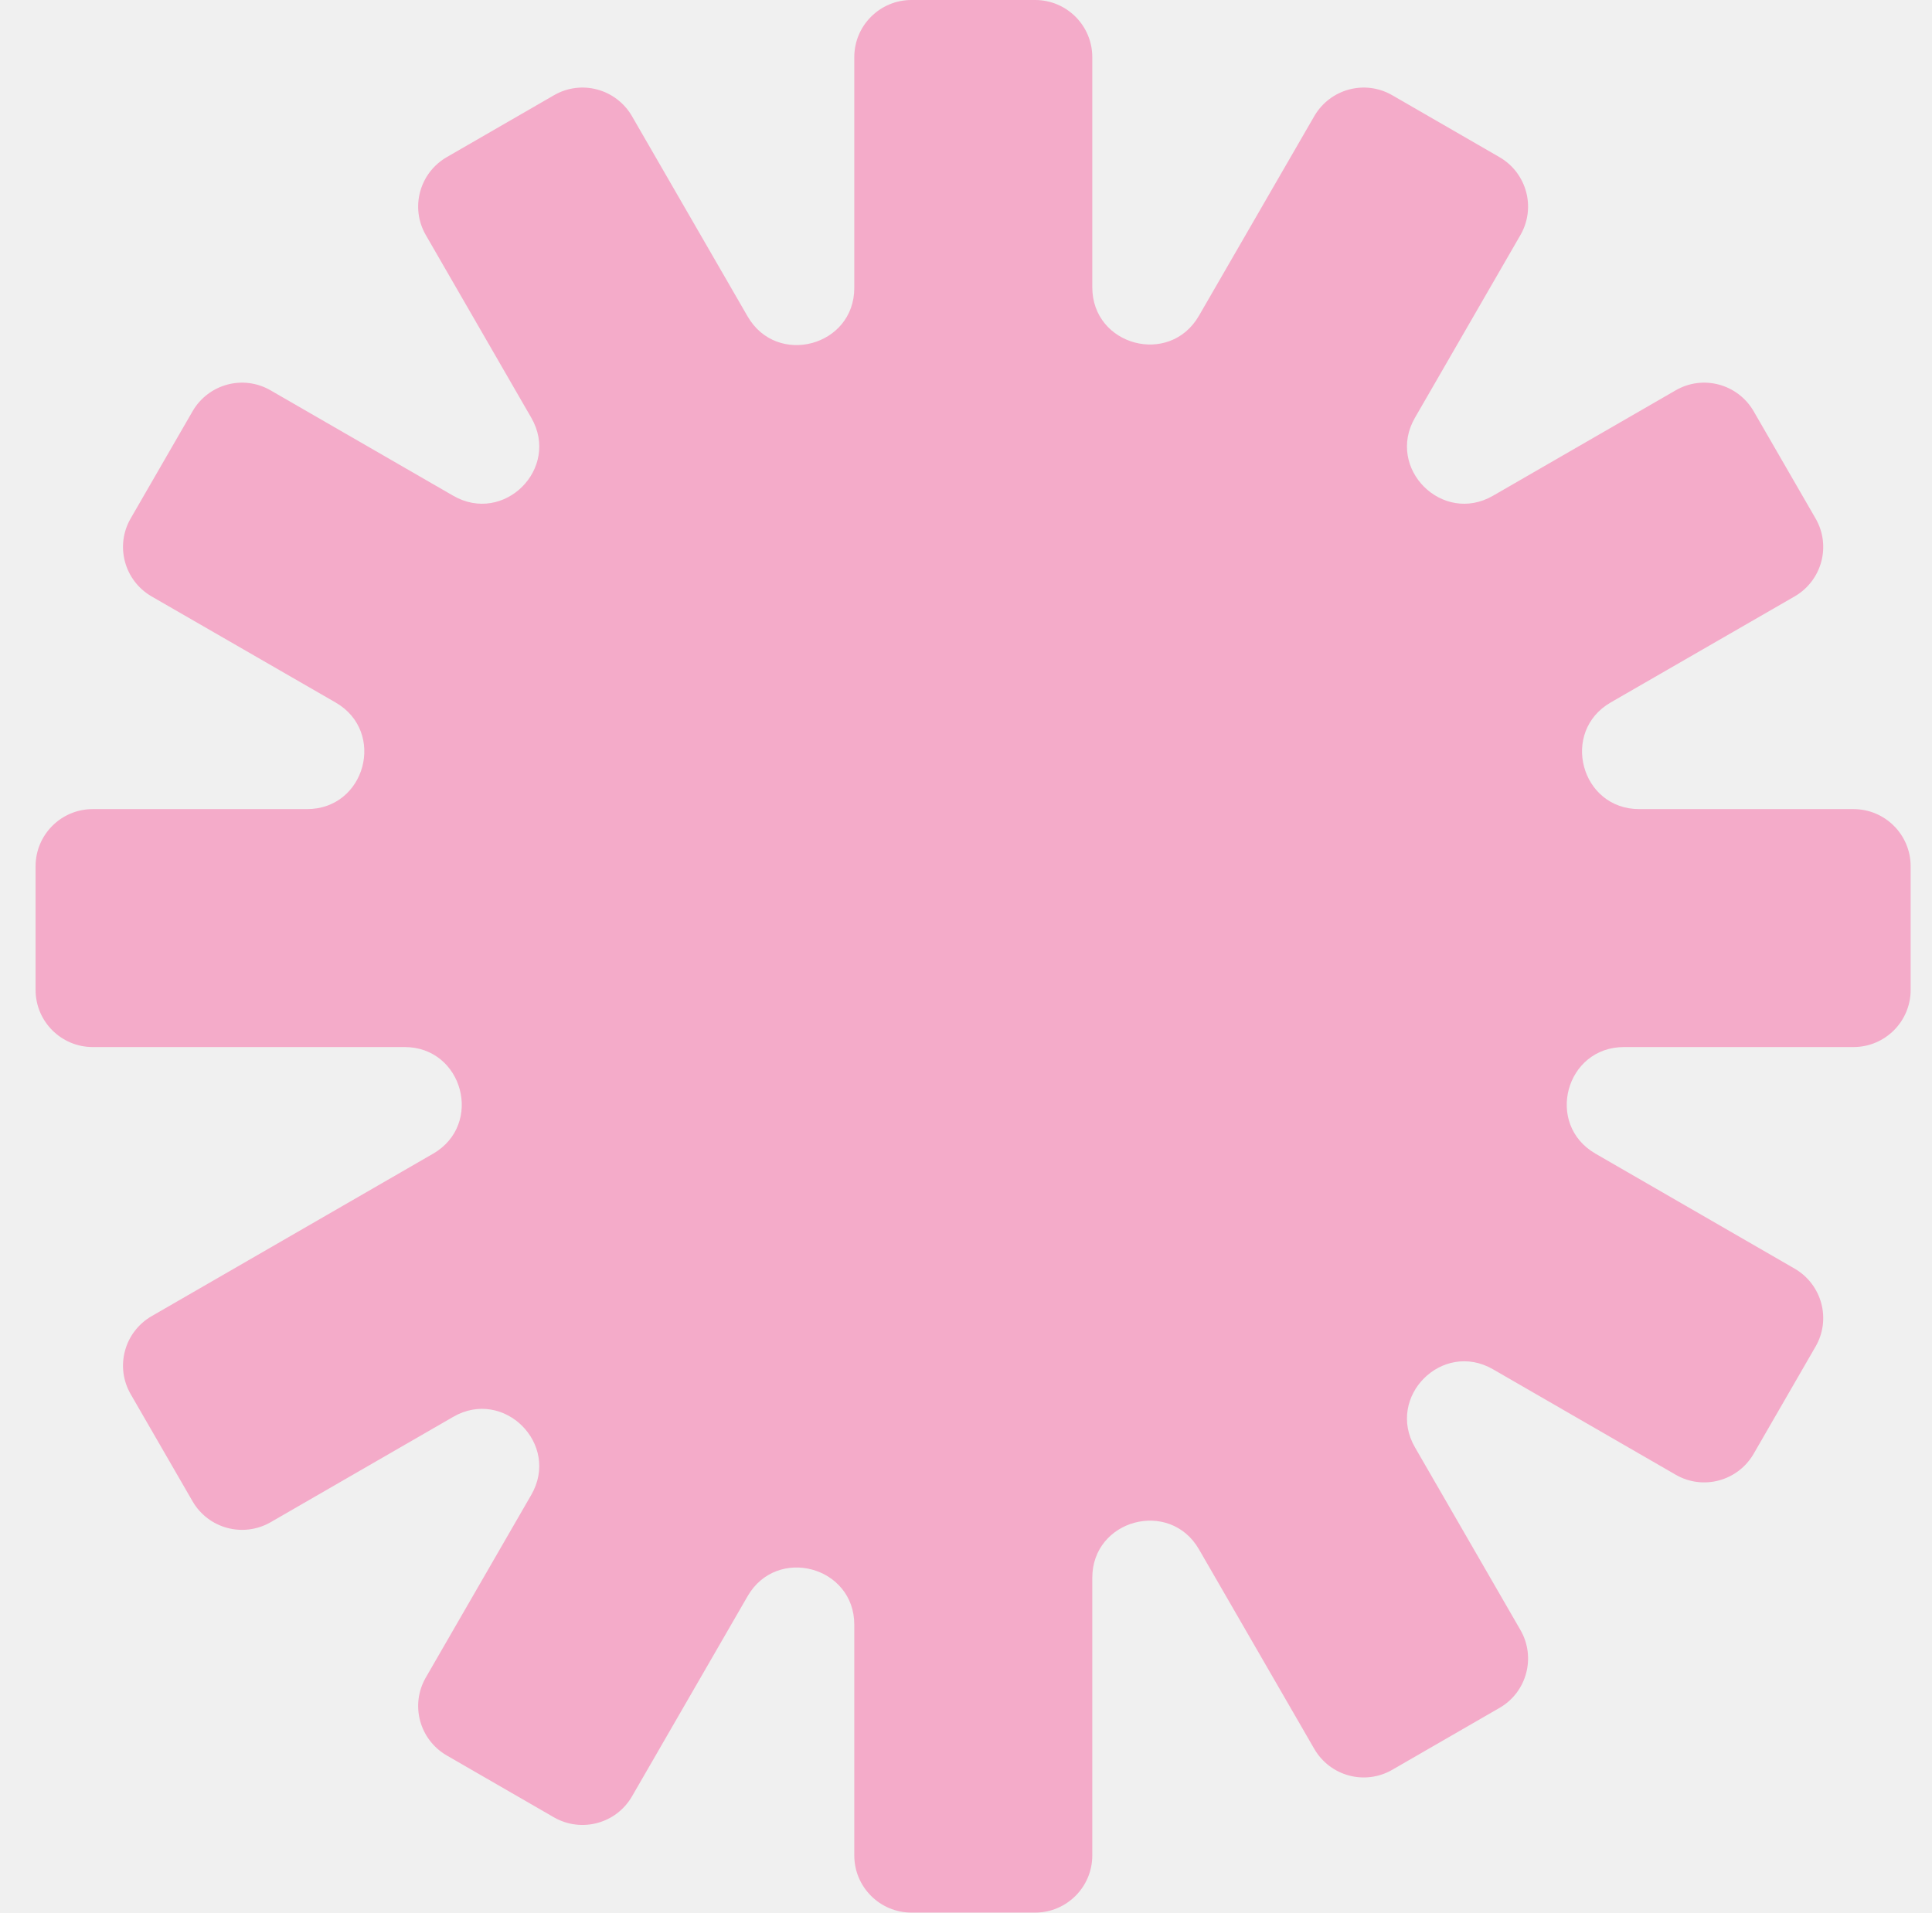
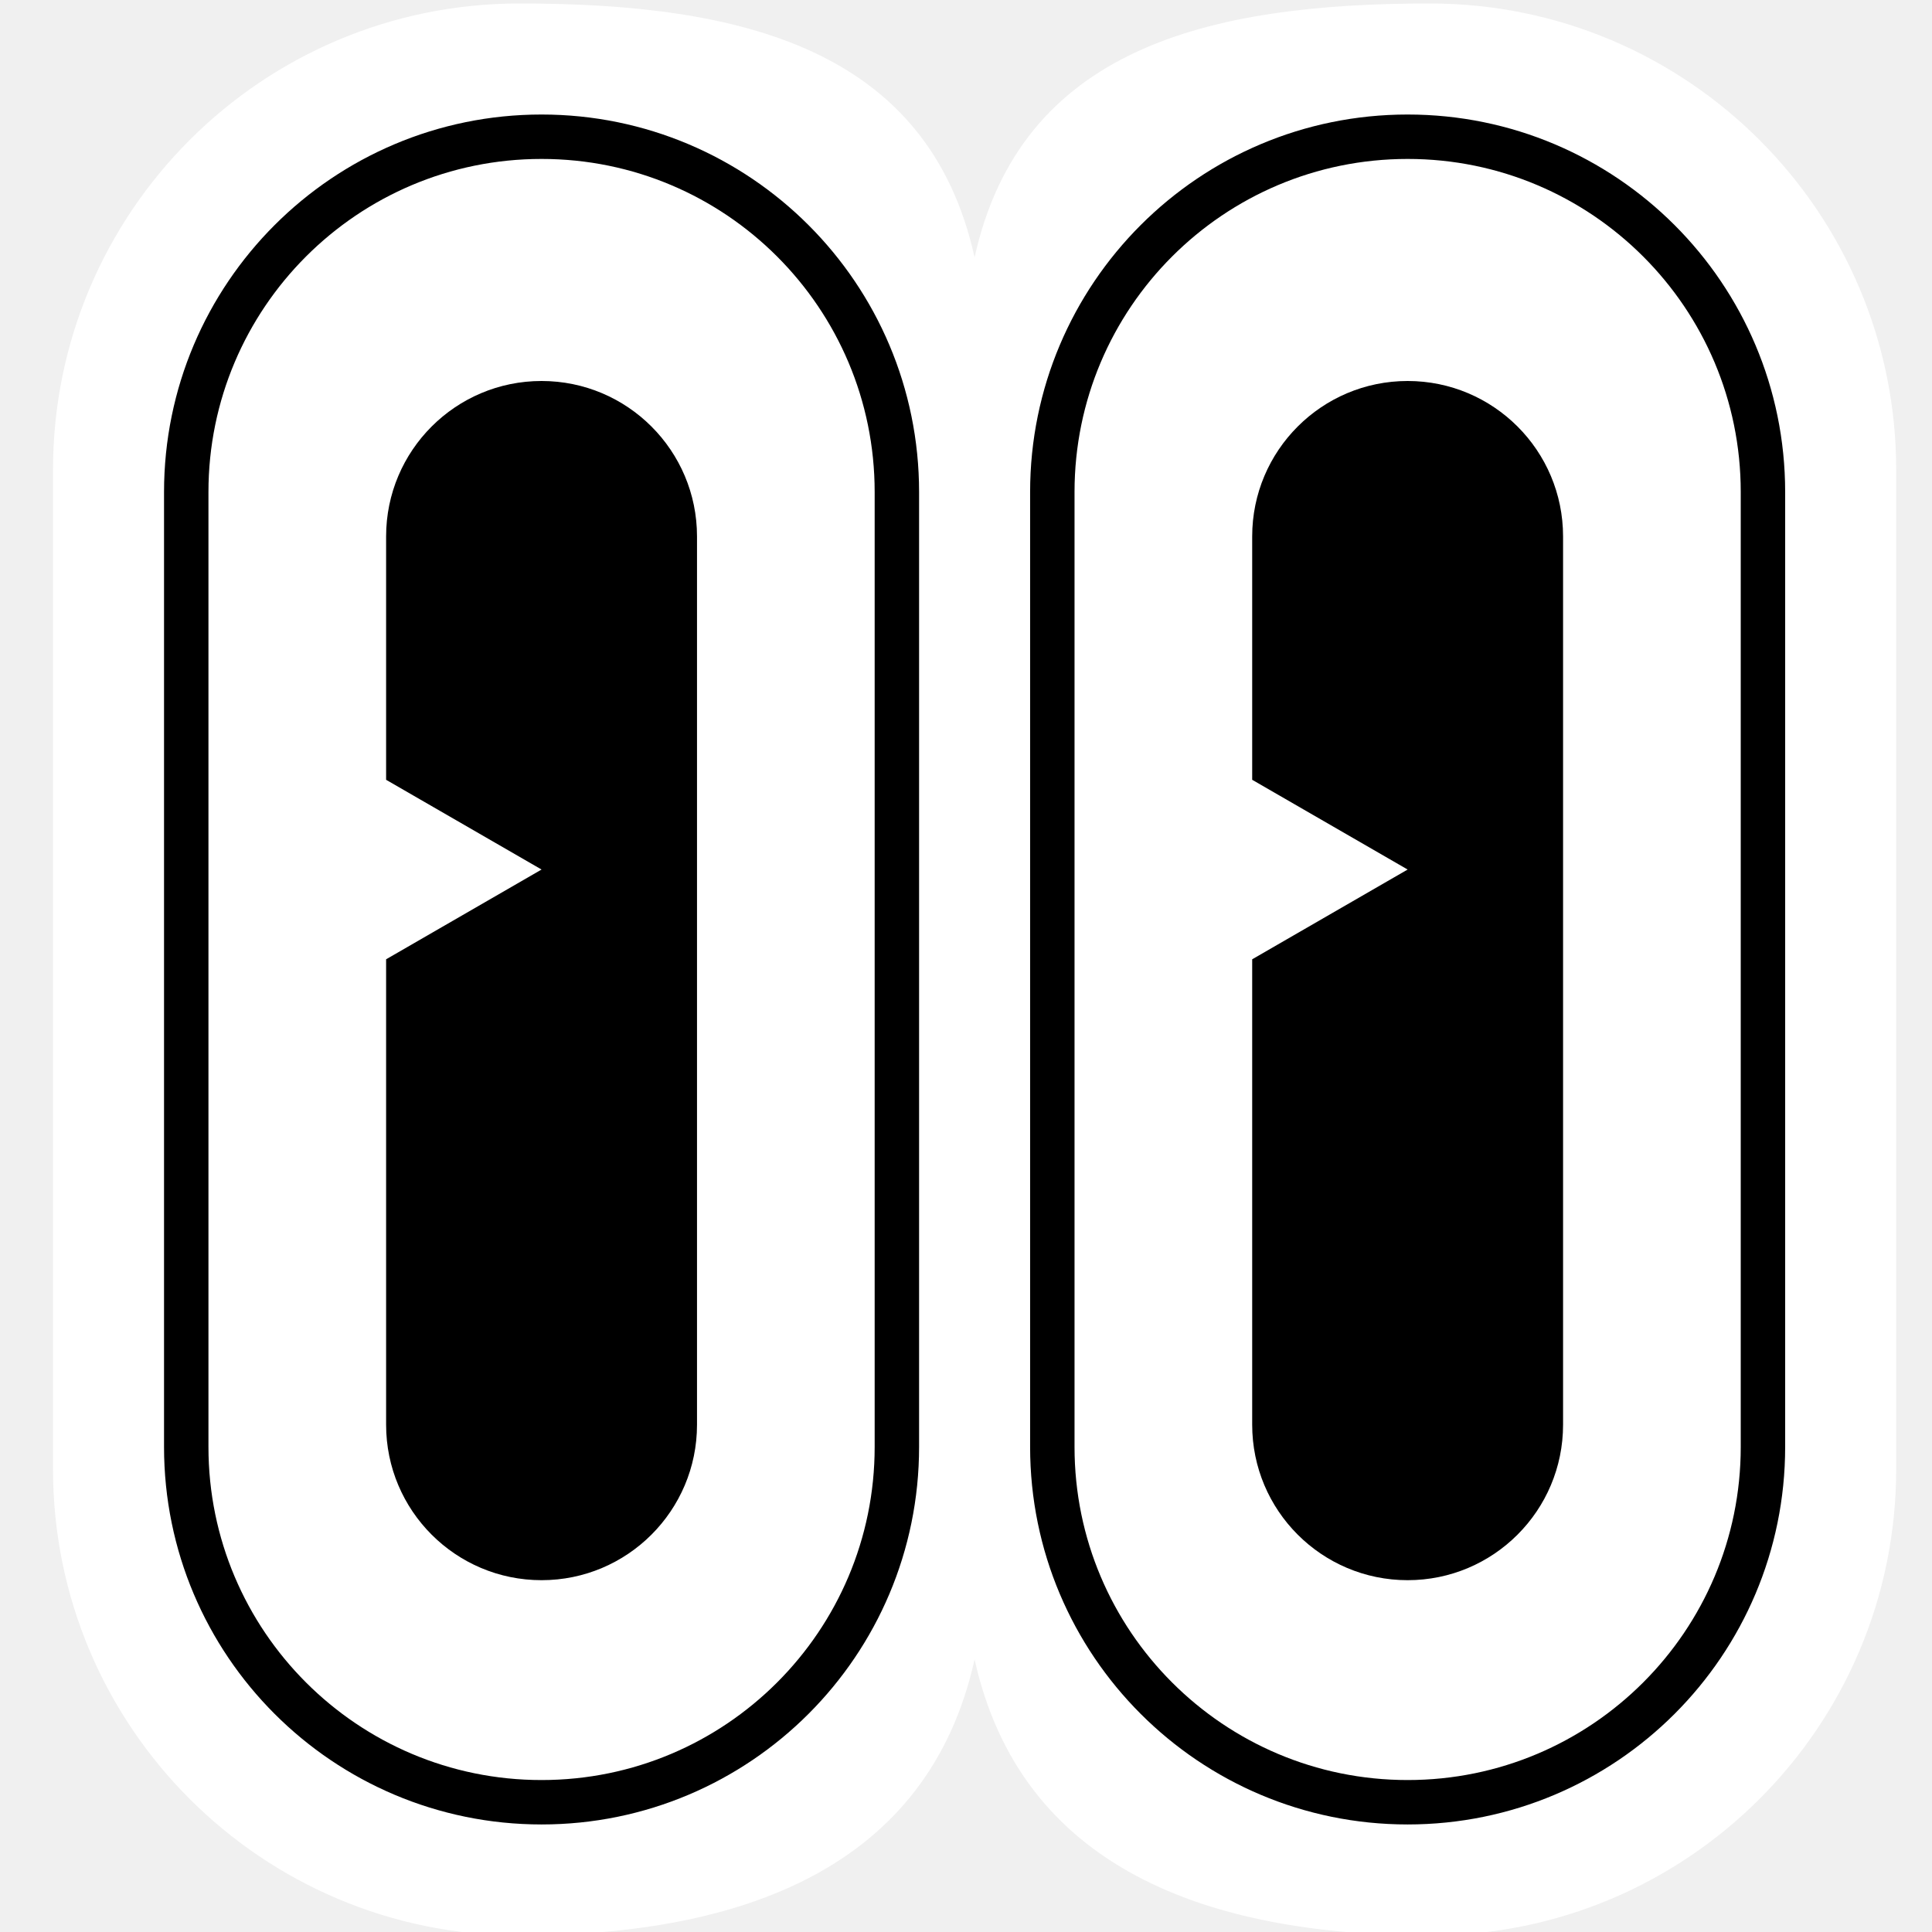
- <svg xmlns="http://www.w3.org/2000/svg" width="101" height="100" viewBox="0 0 101 100" fill="none">
-   <g clip-path="url(#clip0_318_2949)">
-     <path fill-rule="evenodd" clip-rule="evenodd" d="M57.102 2.988C57.102 1.339 55.763 0 54.115 0H47.648C45.999 0 44.66 1.339 44.66 2.988V15.056C44.66 18.107 40.616 19.191 39.086 16.55L33.038 6.075C32.209 4.645 30.387 4.153 28.957 4.982L23.356 8.216C21.926 9.045 21.434 10.866 22.263 12.296L27.773 21.842C29.304 24.492 26.343 27.452 23.693 25.922L14.147 20.412C12.717 19.583 10.896 20.075 10.067 21.505L6.833 27.106C6.005 28.536 6.496 30.358 7.926 31.187L17.545 36.734C20.195 38.264 19.111 42.308 16.051 42.308H4.848C3.199 42.308 1.86 43.647 1.86 45.296V51.763C1.86 53.411 3.199 54.75 4.848 54.75H21.152C24.203 54.75 25.287 58.794 22.645 60.324L7.926 68.822C6.496 69.651 6.005 71.473 6.833 72.903L10.067 78.504C10.896 79.934 12.717 80.417 14.147 79.597L23.693 74.087C26.334 72.557 29.304 75.517 27.773 78.167L22.263 87.713C21.434 89.143 21.926 90.965 23.356 91.793L28.957 95.027C30.387 95.847 32.209 95.364 33.038 93.934L39.086 83.459C40.616 80.818 44.66 81.902 44.66 84.953V97.022C44.66 98.67 45.999 100.009 47.648 100.009H54.115C55.763 100.009 57.102 98.67 57.102 97.022V82.503C57.102 79.452 61.146 78.368 62.676 81.009L68.706 91.447C69.535 92.877 71.357 93.369 72.787 92.54L78.388 89.307C79.818 88.487 80.31 86.656 79.481 85.226L73.971 75.681C72.441 73.03 75.401 70.07 78.051 71.6L87.597 77.111C89.027 77.94 90.848 77.448 91.677 76.018L94.911 70.416C95.74 68.986 95.248 67.165 93.818 66.336L83.407 60.324C80.756 58.794 81.84 54.75 84.901 54.75H96.896C98.545 54.75 99.884 53.411 99.884 51.763V45.296C99.884 43.647 98.545 42.308 96.896 42.308H85.693C82.642 42.308 81.558 38.264 84.199 36.734L93.818 31.187C95.248 30.358 95.74 28.536 94.911 27.106L91.677 21.505C90.848 20.075 89.027 19.583 87.597 20.412L78.051 25.922C75.401 27.452 72.441 24.492 73.971 21.842L79.481 12.296C80.31 10.866 79.818 9.045 78.388 8.216L72.787 4.982C71.357 4.153 69.535 4.645 68.706 6.075L62.676 16.513C61.146 19.164 57.102 18.08 57.102 15.02V2.988Z" fill="#F4ABC9" />
+ <svg xmlns="http://www.w3.org/2000/svg" width="100" height="100" viewBox="0 0 100 100" fill="none">
+   <g clip-path="url(#clip0_450_3185)">
+     <g clip-path="url(#clip1_450_3185)">
+       <path d="M74.008 0.18C87.339 0.18 98.146 10.987 98.146 24.318V76.042C98.146 89.373 87.339 100.18 74.008 100.18C62.48 100.18 52.842 96.696 50.445 85.889C48.048 96.696 38.41 100.18 26.882 100.18C13.551 100.18 2.744 89.373 2.744 76.042V24.318C2.744 10.987 13.551 0.18 26.882 0.18C38.409 0.18 48.047 2.514 50.445 13.319C52.842 2.514 62.48 0.18 74.008 0.18Z" fill="white" />
+       <path d="M28.031 19.72C32.475 19.72 36.077 23.323 36.077 27.766V73.744C36.077 78.187 32.474 81.79 28.031 81.79C23.587 81.79 19.985 78.187 19.985 73.744V49.653L28.031 45.007L19.985 40.362V27.766C19.985 23.323 23.587 19.72 28.031 19.72Z" fill="black" />
+       <path d="M72.859 19.72C77.302 19.72 80.904 23.323 80.904 27.766V73.744C80.904 78.187 77.302 81.79 72.859 81.79C68.415 81.79 64.813 78.187 64.813 73.744V49.653L72.859 45.007L64.813 40.362V27.766C64.813 23.323 68.415 19.72 72.859 19.72Z" fill="black" />
+       <rect x="9.64" y="7.077" width="36.782" height="86.207" rx="18.391" stroke="black" stroke-width="2.299" />
+       <rect x="54.468" y="7.077" width="36.782" height="86.207" rx="18.391" stroke="black" stroke-width="2.299" />
+     </g>
  </g>
  <defs>
-     <clipPath id="clip0_318_2949">
-       <rect width="98.033" height="100" fill="white" transform="translate(1.86035)" />
+     <clipPath id="clip0_450_3185">
+       <rect width="100" height="100" fill="white" />
+     </clipPath>
+     <clipPath id="clip1_450_3185">
+       <rect width="95.402" height="100" fill="white" transform="translate(2.74368 0.179688)" />
    </clipPath>
  </defs>
</svg>
